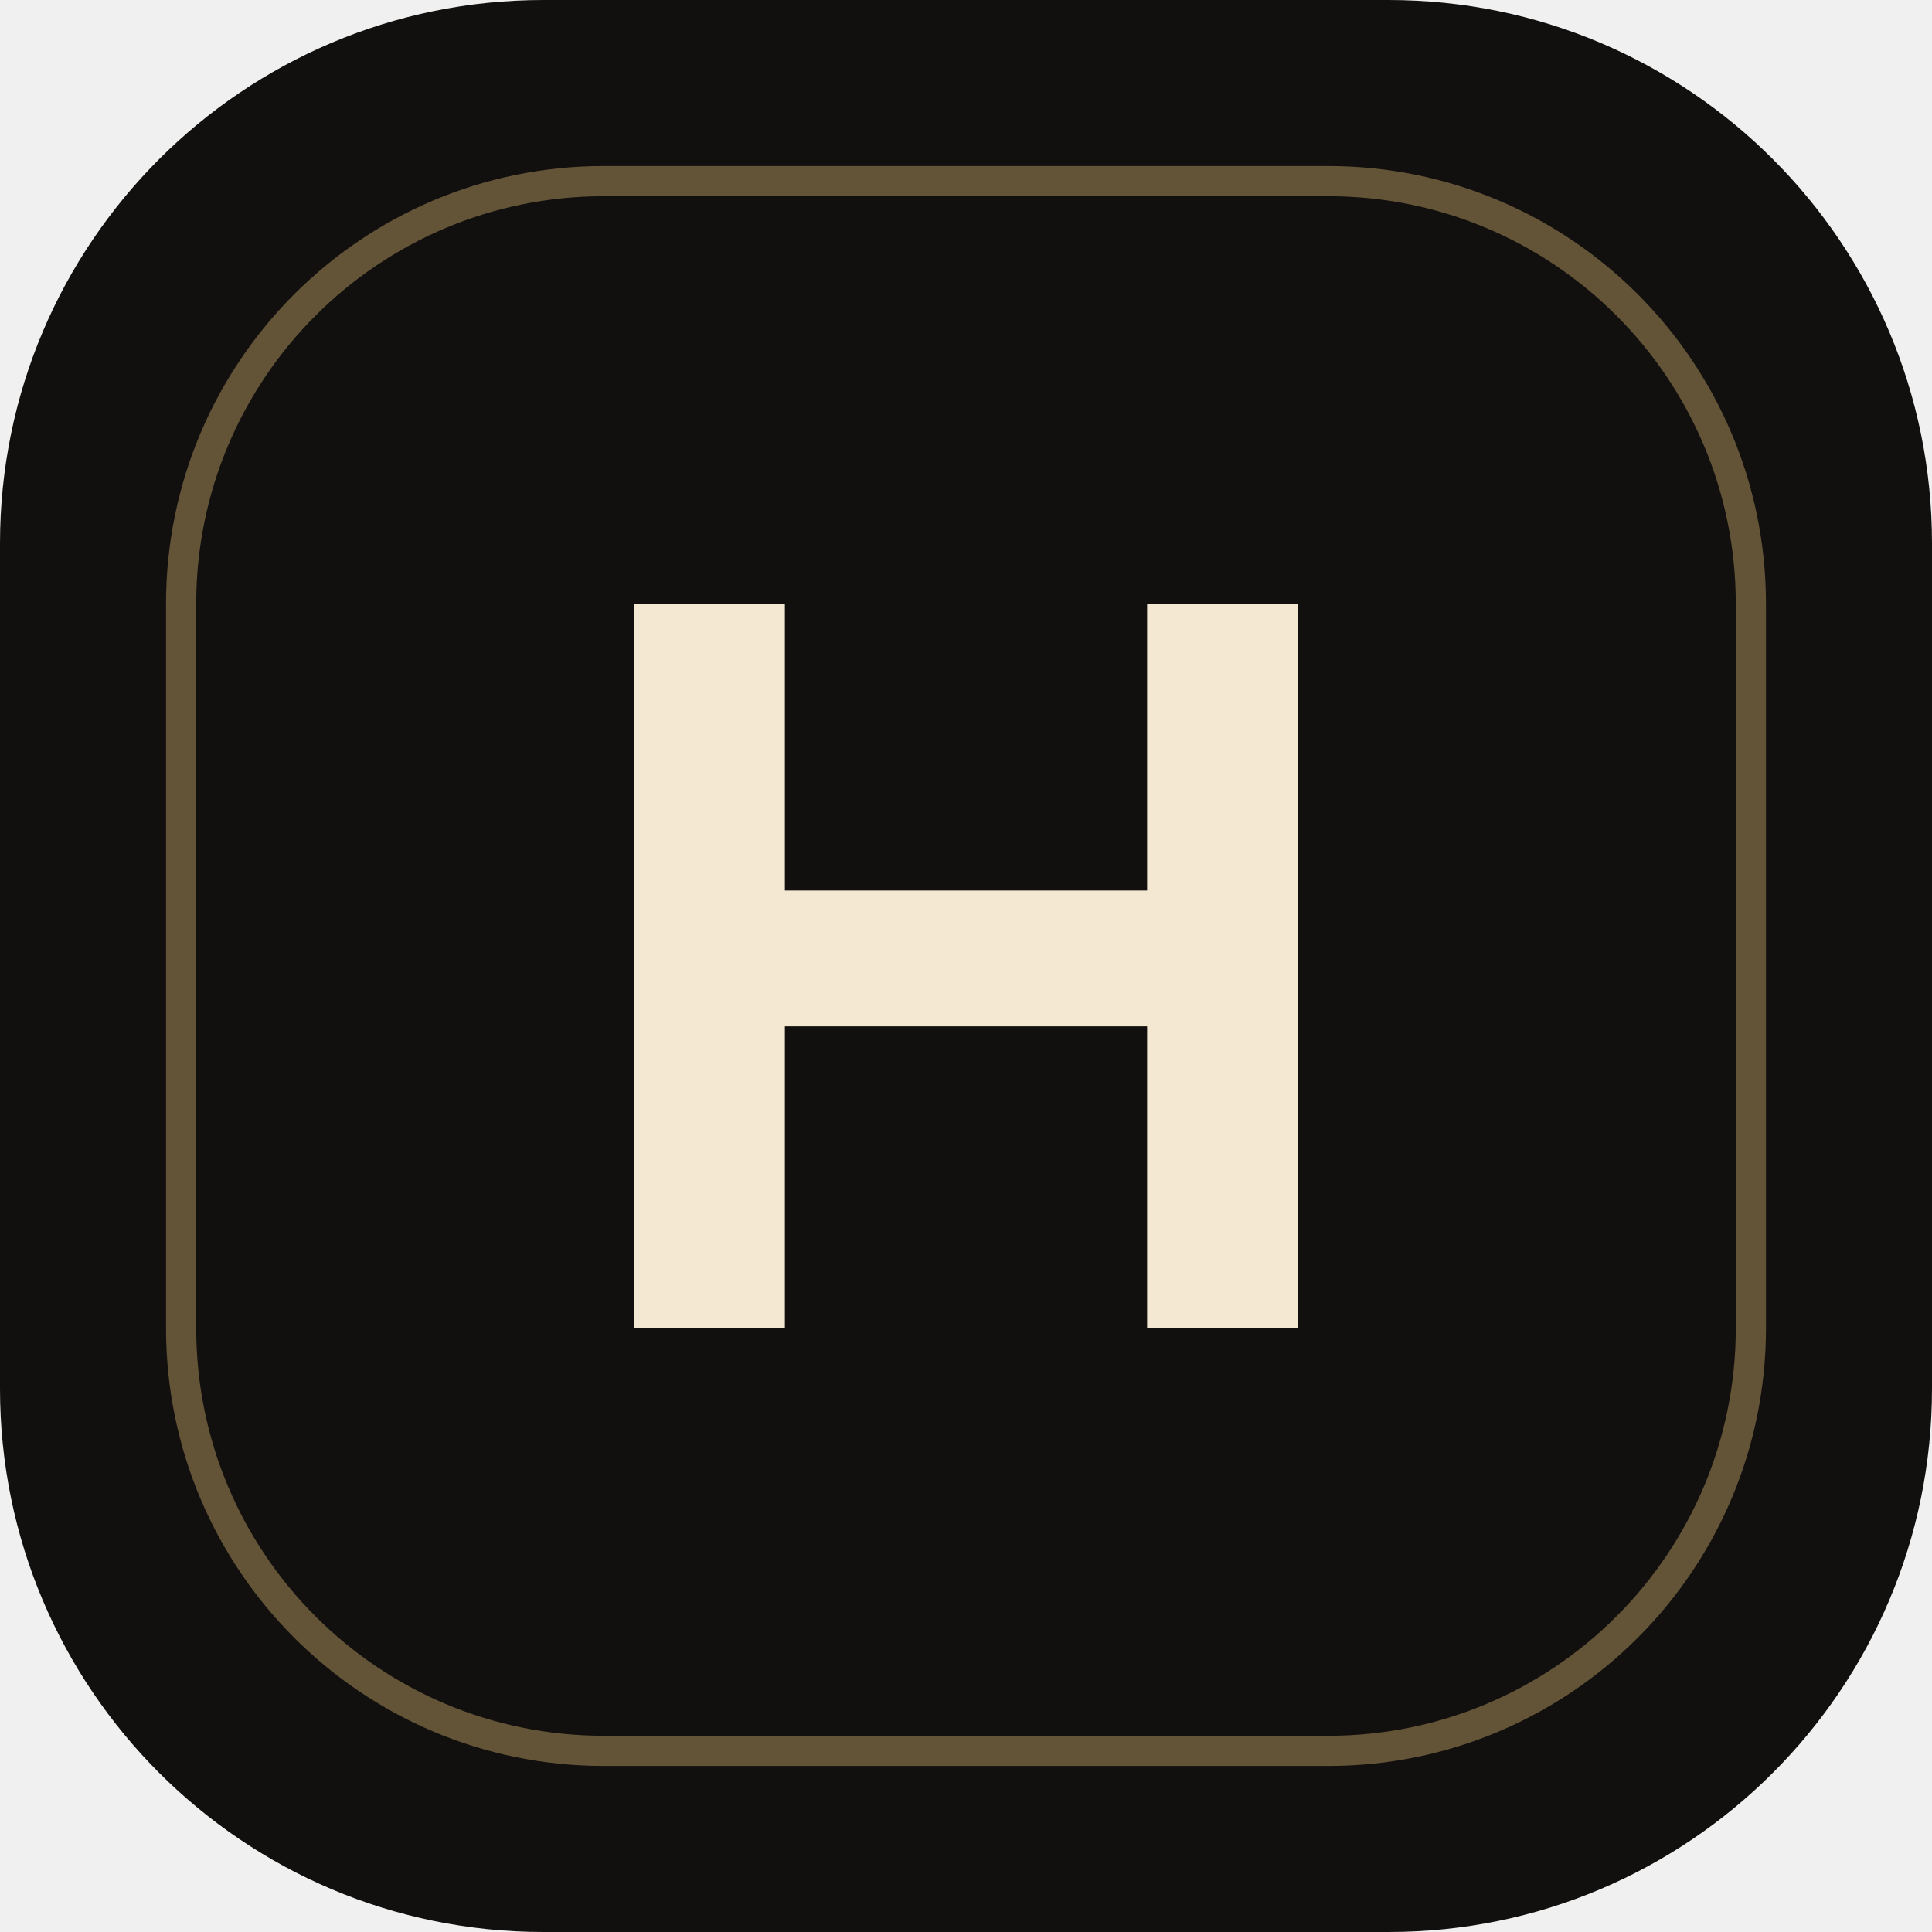
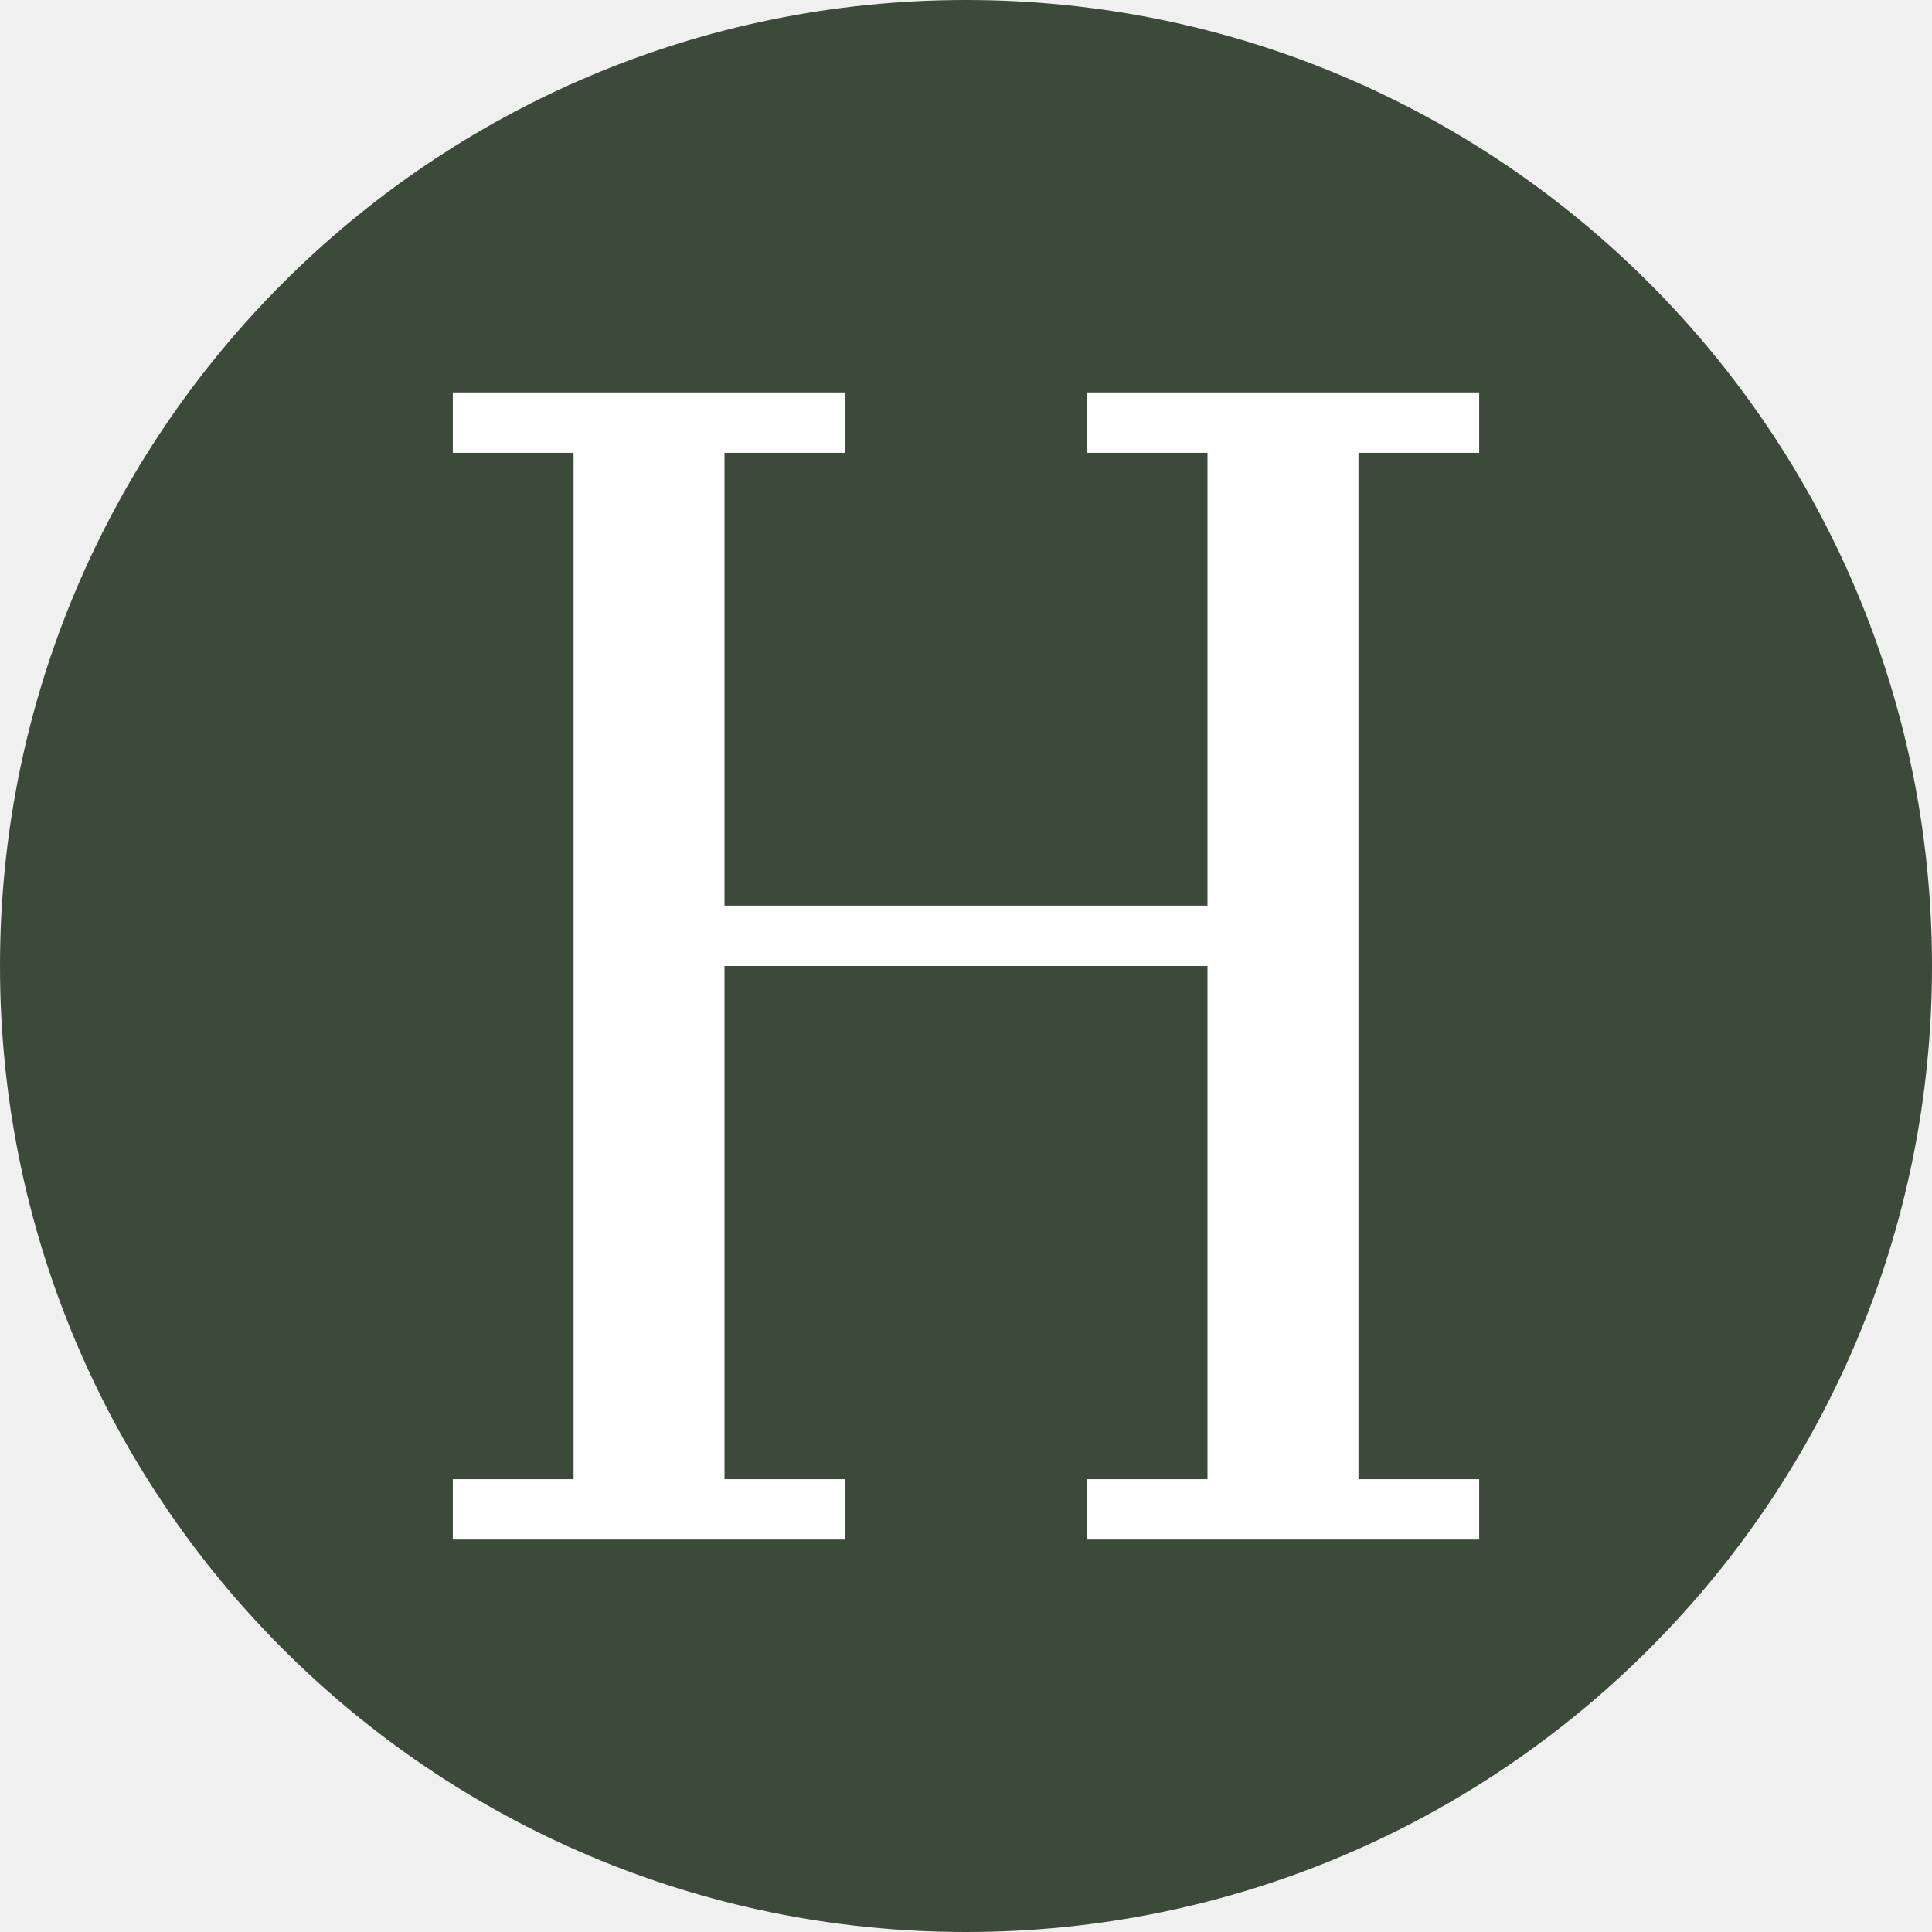
- <svg xmlns="http://www.w3.org/2000/svg" width="64" height="64" viewBox="0 0 64 64" fill="none">
-   <rect width="64" height="64" rx="18" fill="#11100E" />
-   <rect x="6" y="6" width="52" height="52" rx="14" stroke="#C8A56A" stroke-opacity="0.45" />
-   <path d="M21 20H26V29.5H38V20H43V44H38V34H26V44H21V20Z" fill="#F5E8D3" />
+ <svg xmlns="http://www.w3.org/2000/svg" viewBox="0 0 64 64">
+   <circle cx="32" cy="32" r="32" fill="#3c4b39" />
+   <path fill="#fff" d="M15 13h13v2h-4v15h16V15h-4v-2h13v2h-4v34h4v2H36v-2h4V32H24v17h4v2H15v-2h4V15h-4z" />
</svg>
